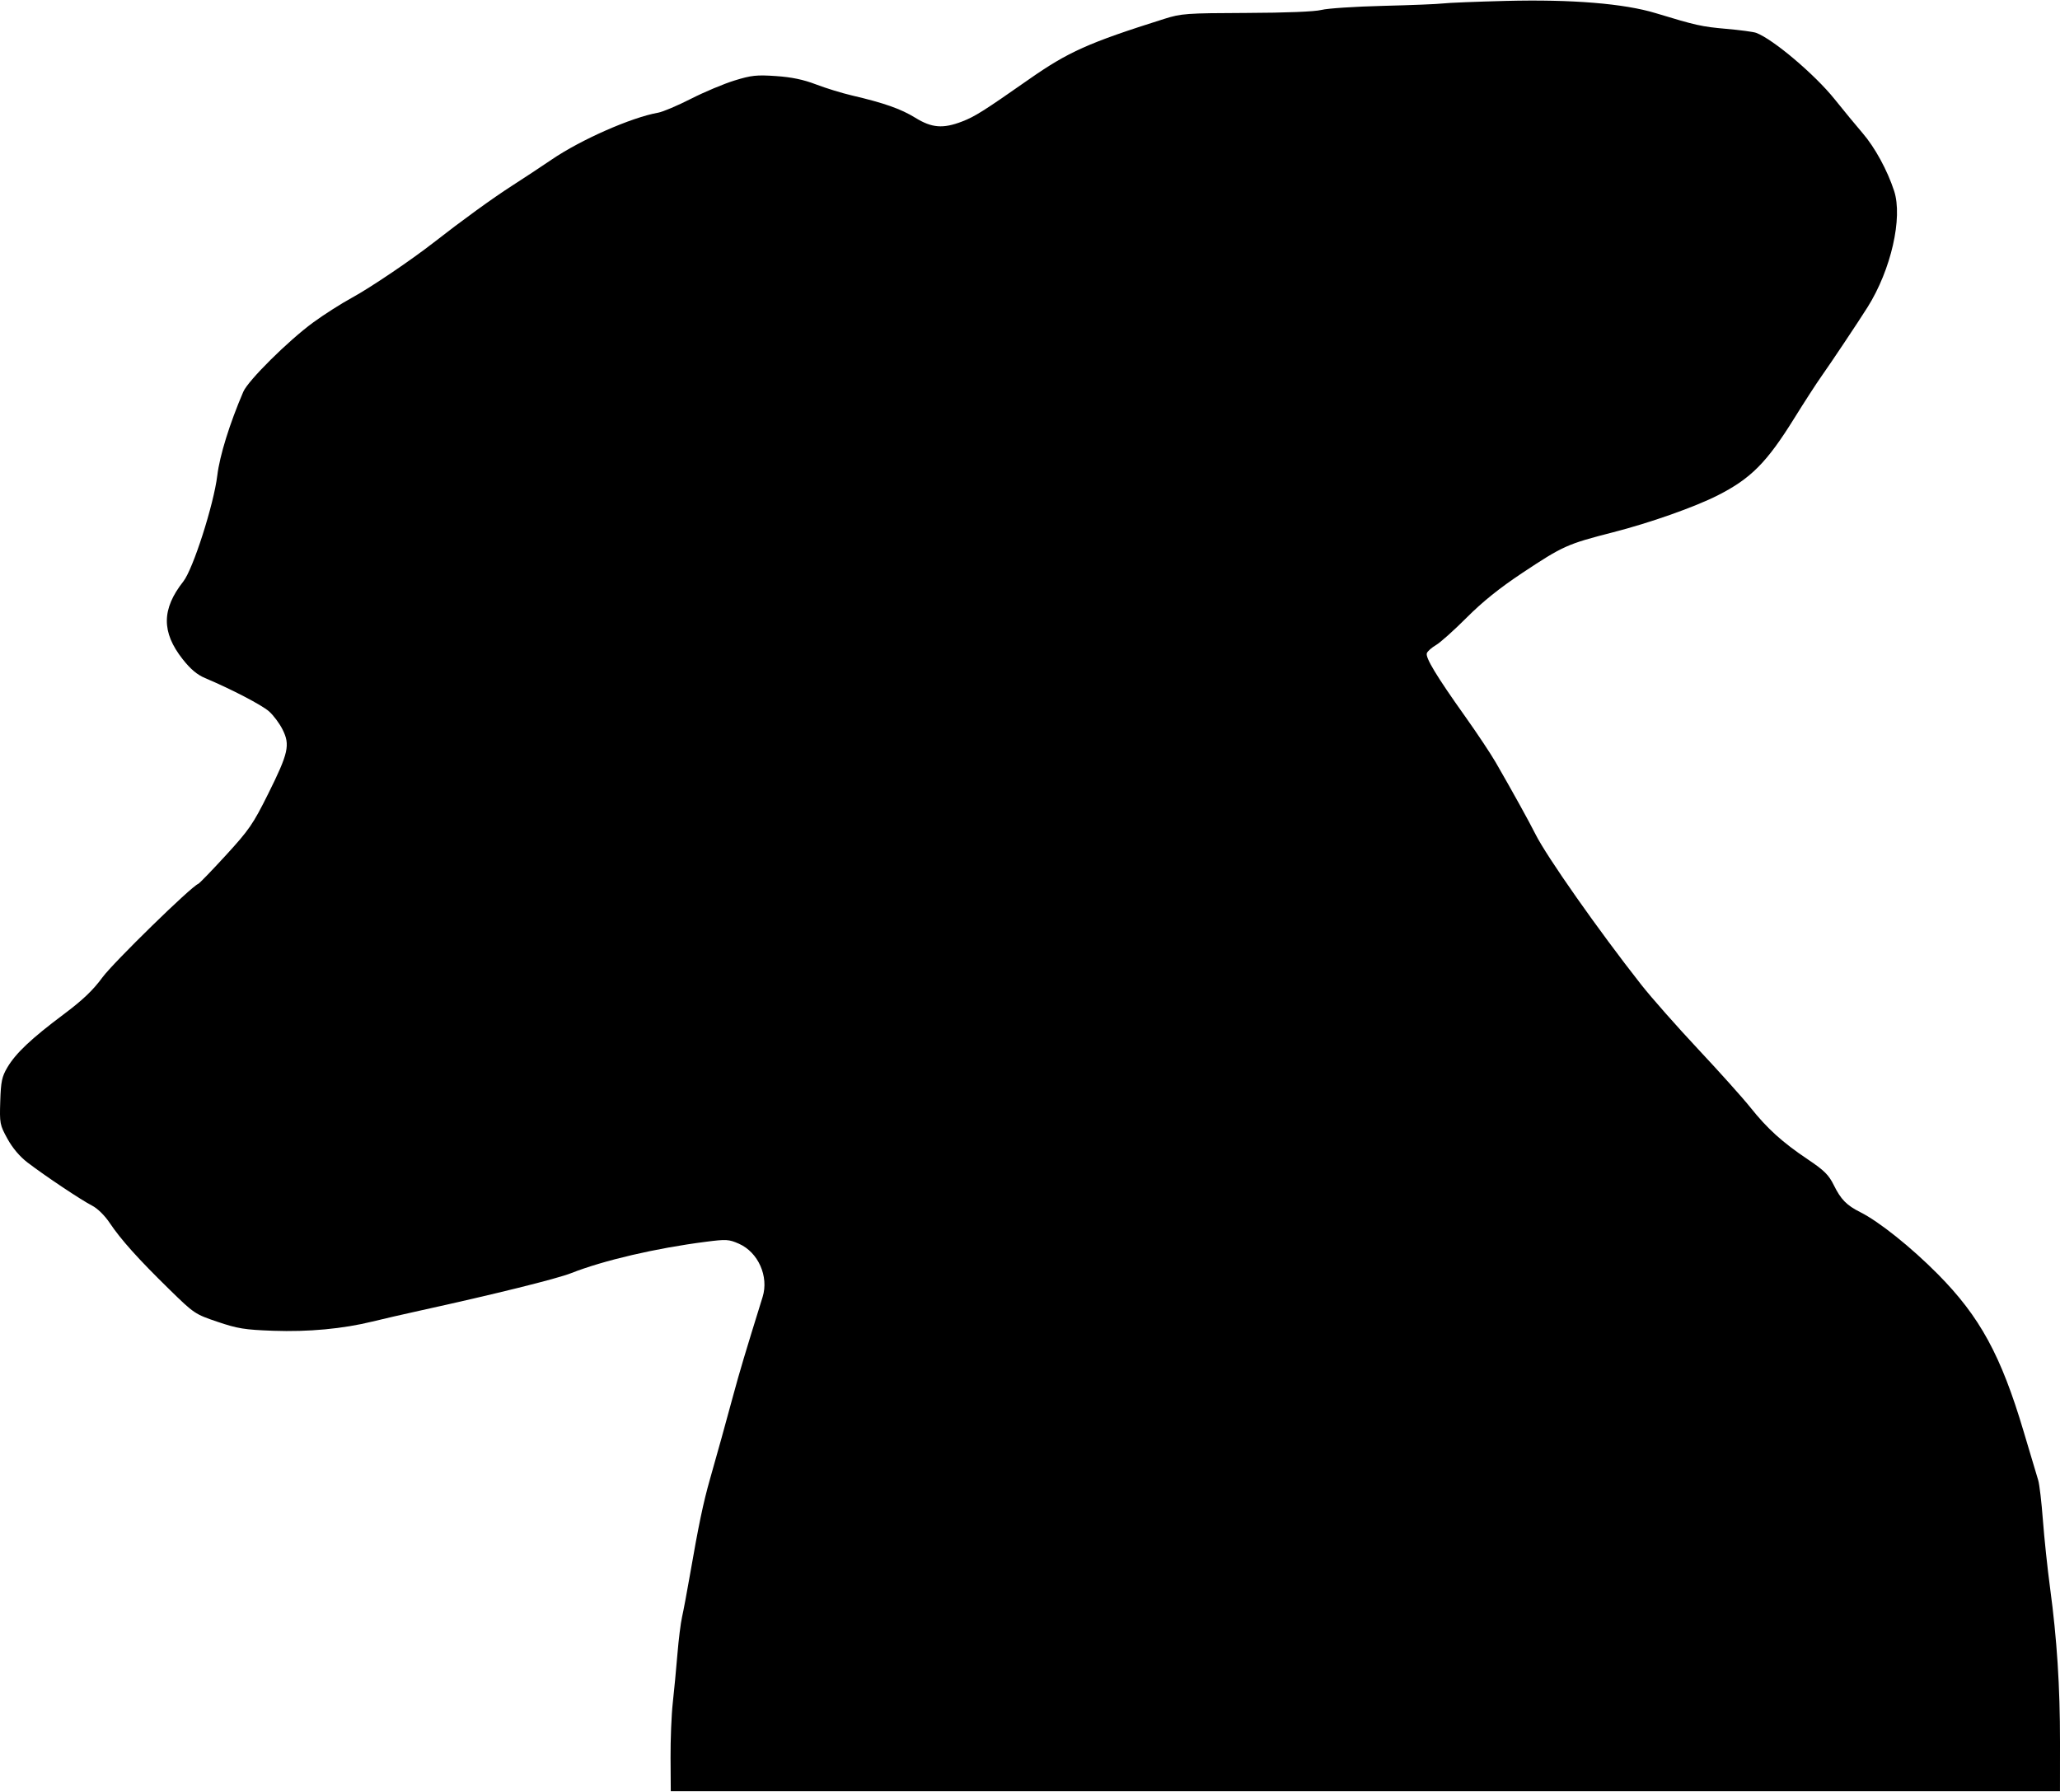
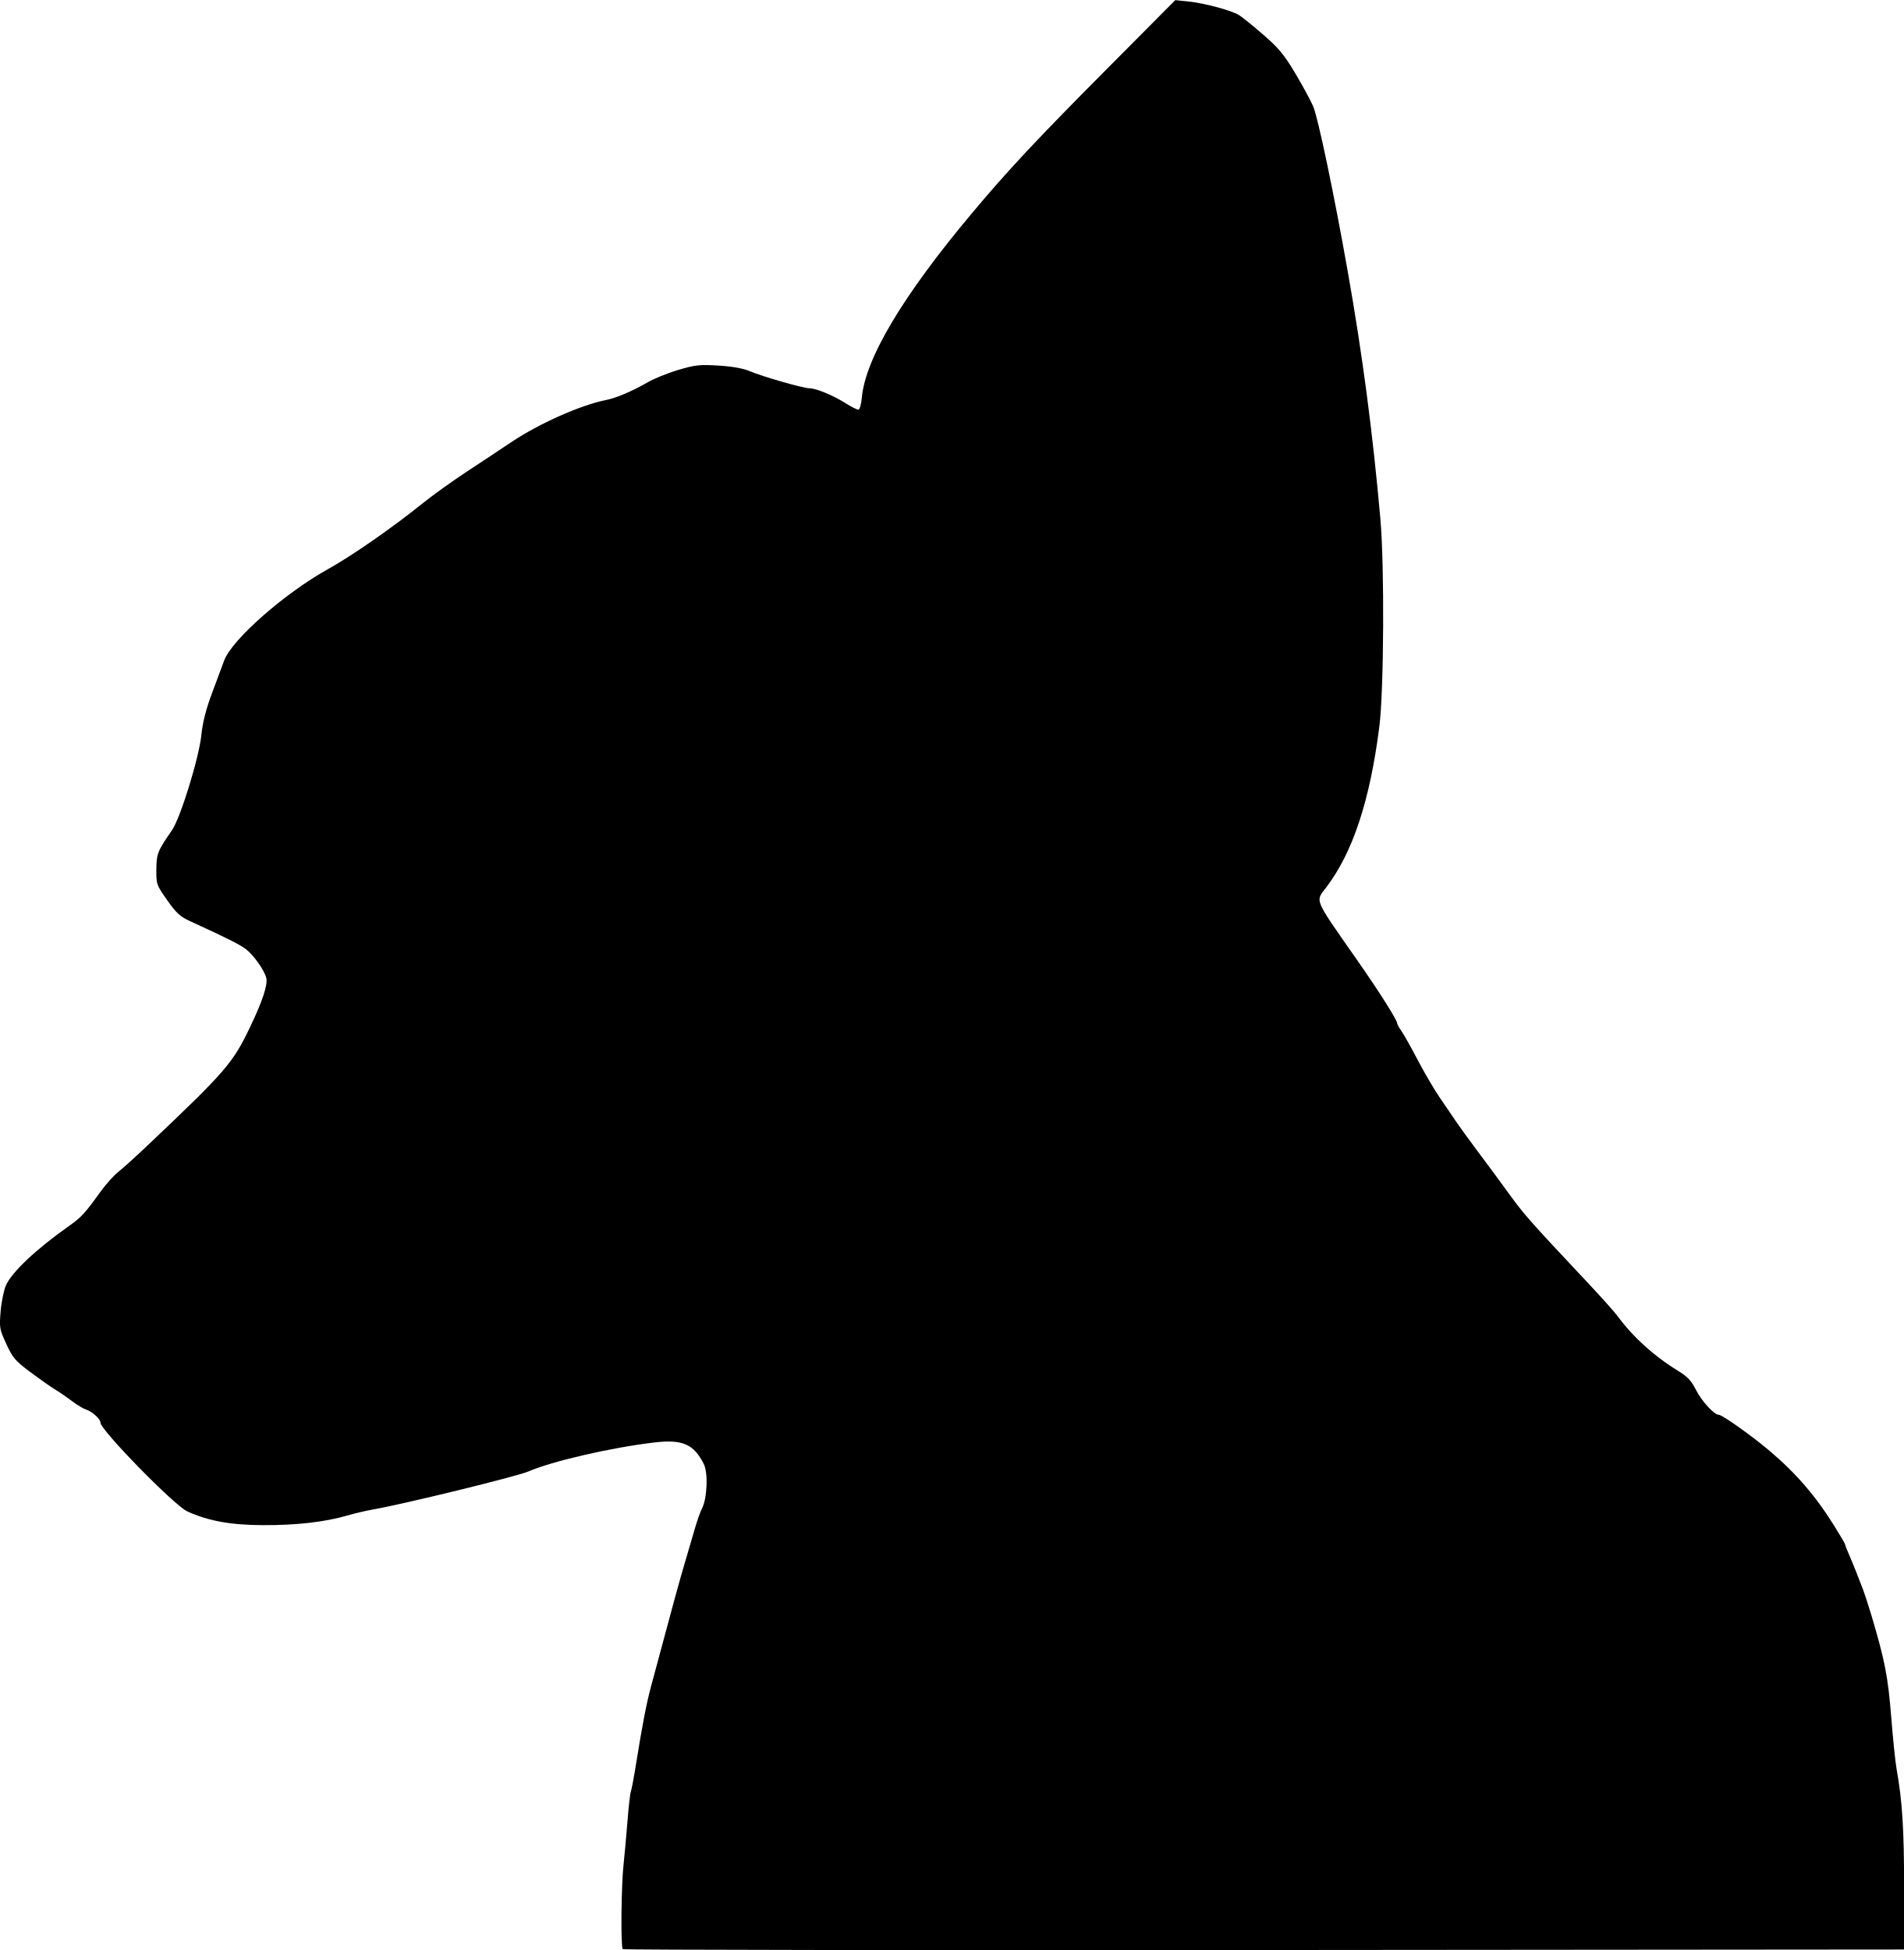
- <svg xmlns="http://www.w3.org/2000/svg" width="0.984in" height="0.856in" viewBox="0 0 25 21.734" version="1.1" id="svg5" xml:space="preserve">
+ <svg xmlns="http://www.w3.org/2000/svg" width="33mm" height="33.798mm" viewBox="0 0 33 33.798" version="1.1" id="svg5" xml:space="preserve">
  <defs id="defs2" />
-   <g id="layer1" transform="matrix(0.08328606,0,0,0.08328606,3.741275,-1.463437)">
-     <path style="fill:#000000;stroke-width:0.353" d="m 52.789,273.674 c -0.017,-2.668 0.128,-6.279 0.323,-8.026 0.194,-1.746 0.497,-4.921 0.672,-7.056 0.175,-2.134 0.481,-4.595 0.68,-5.468 0.199,-0.873 0.706,-3.572 1.127,-5.997 1.296,-7.457 1.958,-10.625 2.948,-14.111 1.317,-4.639 2.043,-7.254 3.377,-12.171 0.988,-3.639 1.673,-5.936 4.287,-14.354 0.927,-2.986 -0.641,-6.511 -3.448,-7.753 -1.463,-0.647 -1.835,-0.669 -4.825,-0.286 -7.264,0.93 -14.9,2.708 -19.62,4.568 -2.112,0.833 -11.203,3.086 -22.073,5.471 -2.328,0.511 -5.424,1.223 -6.879,1.582 -4.3,1.062 -9.361,1.533 -14.484,1.348 -4.14,-0.15 -5.169,-0.315 -8.094,-1.305 -3.293,-1.114 -3.416,-1.196 -7.027,-4.728 -4.506,-4.405 -7.058,-7.25 -8.685,-9.677 -0.743,-1.109 -1.78,-2.126 -2.589,-2.538 -1.562,-0.797 -6.823,-4.312 -9.392,-6.275 -1.126,-0.86 -2.183,-2.111 -2.922,-3.456 -1.113,-2.027 -1.153,-2.238 -1.049,-5.471 0.093,-2.889 0.24,-3.584 1.042,-4.939 1.223,-2.065 3.482,-4.197 8.157,-7.696 2.832,-2.12 4.303,-3.52 5.7,-5.424 1.587,-2.165 12.955,-13.266 13.943,-13.615 0.173,-0.061 1.993,-1.943 4.043,-4.181 3.376,-3.686 3.957,-4.53 6.158,-8.951 2.95,-5.927 3.217,-7.116 2.097,-9.357 -0.448,-0.896 -1.335,-2.087 -1.972,-2.647 -1.074,-0.943 -5.445,-3.22 -9.324,-4.858 -1.163,-0.491 -2.119,-1.298 -3.268,-2.757 -3.098,-3.935 -3.068,-7.302 0.099,-11.321 1.424,-1.806 4.44,-11.221 4.953,-15.459 0.351,-2.897 1.789,-7.527 3.787,-12.188 0.704,-1.642 6.549,-7.439 10.184,-10.1 1.552,-1.136 4.092,-2.757 5.644,-3.601 2.654,-1.443 8.612,-5.467 11.924,-8.054 4.143,-3.236 8.589,-6.459 11.4,-8.264 1.724,-1.107 4.325,-2.824 5.78,-3.816 4.268,-2.908 11.619,-6.145 15.522,-6.835 0.679,-0.12 2.822,-1.028 4.763,-2.017 1.94,-0.989 4.798,-2.19 6.35,-2.669 2.468,-0.761 3.228,-0.842 6.055,-0.649 2.281,0.156 3.995,0.513 5.821,1.213 1.424,0.546 3.779,1.27 5.234,1.61 4.699,1.097 7.145,1.958 9.248,3.256 2.402,1.482 4.029,1.613 6.804,0.547 1.86,-0.715 3.142,-1.523 9.701,-6.114 5.788,-4.051 8.707,-5.358 19.756,-8.843 2.49,-0.785 3.197,-0.837 11.994,-0.869 5.813,-0.021 9.949,-0.188 10.936,-0.442 0.873,-0.224 4.921,-0.49 8.996,-0.59 4.075,-0.1 7.992,-0.258 8.705,-0.352 0.713,-0.093 4.841,-0.259 9.172,-0.369 9.566,-0.243 17.207,0.381 21.81,1.782 5.891,1.792 6.71,1.974 10.304,2.29 2.002,0.176 3.955,0.438 4.341,0.581 2.454,0.916 8.554,6.073 11.424,9.658 1.32,1.649 3.152,3.872 4.072,4.939 1.808,2.099 3.612,5.402 4.605,8.432 1.285,3.919 -0.451,11.524 -3.867,16.951 -1.36,2.16 -5.411,8.23 -6.722,10.072 -0.69,0.97 -2.479,3.734 -3.975,6.142 -3.996,6.432 -6.305,8.758 -11.133,11.209 -3.365,1.708 -9.895,4.011 -15.286,5.39 -6.629,1.696 -7.273,1.984 -13.178,5.905 -3.317,2.203 -5.795,4.192 -8.114,6.515 -1.836,1.839 -3.849,3.642 -4.474,4.005 -0.625,0.363 -1.225,0.895 -1.335,1.181 -0.243,0.632 1.409,3.363 5.575,9.218 1.726,2.425 3.733,5.442 4.461,6.703 2.407,4.171 4.868,8.617 5.785,10.452 1.641,3.281 9.18,14.01 15.428,21.956 1.47,1.87 5.203,6.098 8.295,9.397 3.092,3.298 6.515,7.118 7.607,8.487 2.468,3.097 4.652,5.071 8.365,7.564 2.389,1.604 3.044,2.254 3.783,3.751 1.029,2.086 1.866,2.938 3.871,3.944 2.723,1.366 7.402,5.107 11.278,9.018 6.136,6.191 9.228,11.862 12.523,22.976 0.978,3.298 1.927,6.473 2.109,7.056 0.182,0.582 0.49,3.201 0.686,5.821 0.196,2.619 0.666,7.064 1.045,9.878 1.006,7.469 1.453,14.407 1.447,22.49 l -0.005,7.144 H 154.032 52.82 l -0.031,-4.851 z" id="path876" />
+   <g id="layer1" transform="translate(-98.51793,-165.6917)">
+     <path style="fill:#000000;stroke-width:0.037" d="m 109.311,199.473 c -0.036,-0.036 -0.026,-1.093 0.014,-1.461 0.019,-0.174 0.05,-0.516 0.069,-0.761 0.019,-0.245 0.045,-0.472 0.057,-0.503 0.013,-0.032 0.055,-0.257 0.094,-0.501 0.107,-0.666 0.177,-1.029 0.257,-1.327 0.384,-1.432 0.495,-1.838 0.581,-2.126 0.055,-0.184 0.133,-0.451 0.174,-0.594 0.041,-0.143 0.099,-0.308 0.129,-0.366 0.09,-0.175 0.107,-0.616 0.03,-0.768 -0.175,-0.347 -0.371,-0.431 -0.866,-0.372 -0.745,0.089 -1.761,0.323 -2.172,0.501 -0.2,0.086 -2.138,0.561 -2.683,0.657 -0.123,0.022 -0.332,0.07 -0.464,0.109 -0.387,0.111 -0.871,0.167 -1.449,0.165 -0.561,-0.001 -0.954,-0.072 -1.319,-0.239 -0.225,-0.102 -1.504,-1.411 -1.504,-1.538 0,-0.064 -0.145,-0.194 -0.251,-0.227 -0.046,-0.014 -0.155,-0.079 -0.241,-0.145 -0.086,-0.066 -0.224,-0.16 -0.306,-0.21 -0.082,-0.05 -0.275,-0.187 -0.43,-0.303 -0.25,-0.188 -0.295,-0.242 -0.404,-0.479 -0.117,-0.255 -0.122,-0.28 -0.098,-0.567 0.014,-0.165 0.056,-0.368 0.093,-0.451 0.103,-0.229 0.524,-0.625 1.085,-1.021 0.22,-0.155 0.285,-0.226 0.551,-0.597 0.091,-0.127 0.231,-0.283 0.312,-0.347 0.081,-0.064 0.316,-0.277 0.522,-0.473 1.344,-1.274 1.462,-1.41 1.765,-2.046 0.212,-0.443 0.305,-0.727 0.276,-0.841 -0.035,-0.139 -0.223,-0.403 -0.359,-0.504 -0.107,-0.079 -0.345,-0.199 -0.959,-0.479 -0.175,-0.08 -0.24,-0.139 -0.399,-0.365 -0.186,-0.264 -0.19,-0.275 -0.188,-0.532 0.002,-0.273 0.02,-0.319 0.269,-0.678 0.148,-0.213 0.469,-1.252 0.511,-1.653 0.023,-0.223 0.081,-0.448 0.184,-0.724 0.083,-0.22 0.177,-0.475 0.211,-0.566 0.134,-0.364 1.048,-1.168 1.805,-1.588 0.401,-0.222 1.123,-0.724 1.619,-1.125 0.177,-0.143 0.532,-0.398 0.789,-0.567 0.257,-0.169 0.6,-0.395 0.761,-0.504 0.484,-0.325 1.205,-0.645 1.649,-0.733 0.173,-0.034 0.454,-0.154 0.71,-0.302 0.114,-0.067 0.357,-0.165 0.539,-0.219 0.294,-0.087 0.371,-0.095 0.696,-0.075 0.238,0.015 0.426,0.048 0.539,0.096 0.222,0.094 0.928,0.297 1.035,0.297 0.116,3.4e-4 0.413,0.123 0.625,0.257 0.099,0.063 0.2,0.114 0.223,0.114 0.026,0 0.051,-0.087 0.063,-0.214 0.064,-0.678 0.711,-1.762 1.902,-3.184 0.621,-0.742 1.128,-1.284 2.356,-2.519 l 1.174,-1.181 0.223,0.023 c 0.282,0.029 0.749,0.154 0.881,0.236 0.055,0.034 0.245,0.187 0.421,0.34 0.266,0.23 0.36,0.344 0.554,0.668 0.128,0.215 0.269,0.474 0.312,0.576 0.085,0.203 0.362,1.523 0.595,2.842 0.257,1.447 0.437,2.815 0.569,4.308 0.072,0.811 0.061,2.973 -0.018,3.597 -0.162,1.279 -0.459,2.181 -0.919,2.786 -0.193,0.255 -0.23,0.169 0.541,1.272 0.376,0.538 0.686,1.029 0.687,1.086 2.1e-4,0.017 0.034,0.078 0.074,0.134 0.04,0.057 0.167,0.283 0.282,0.502 0.115,0.22 0.285,0.51 0.378,0.646 0.093,0.136 0.221,0.322 0.282,0.414 0.062,0.092 0.232,0.326 0.377,0.52 0.146,0.194 0.344,0.462 0.44,0.594 0.376,0.521 0.381,0.526 1.506,1.725 0.212,0.226 0.429,0.47 0.482,0.541 0.267,0.363 0.634,0.694 1.048,0.948 0.164,0.1 0.229,0.17 0.311,0.332 0.097,0.192 0.314,0.429 0.393,0.429 0.06,0 0.564,0.357 0.88,0.624 0.457,0.386 0.794,0.776 1.12,1.297 0.105,0.168 0.191,0.316 0.191,0.327 0,0.012 0.03,0.091 0.068,0.177 0.071,0.163 0.156,0.375 0.245,0.611 0.029,0.077 0.095,0.281 0.147,0.455 0.228,0.768 0.283,1.048 0.338,1.739 0.03,0.382 0.072,0.786 0.092,0.899 0.101,0.564 0.132,1.05 0.132,2.062 v 1.077 l -11.091,0.009 c -6.1,0.005 -11.102,-0.002 -11.116,-0.015 z" id="path292" />
  </g>
</svg>
